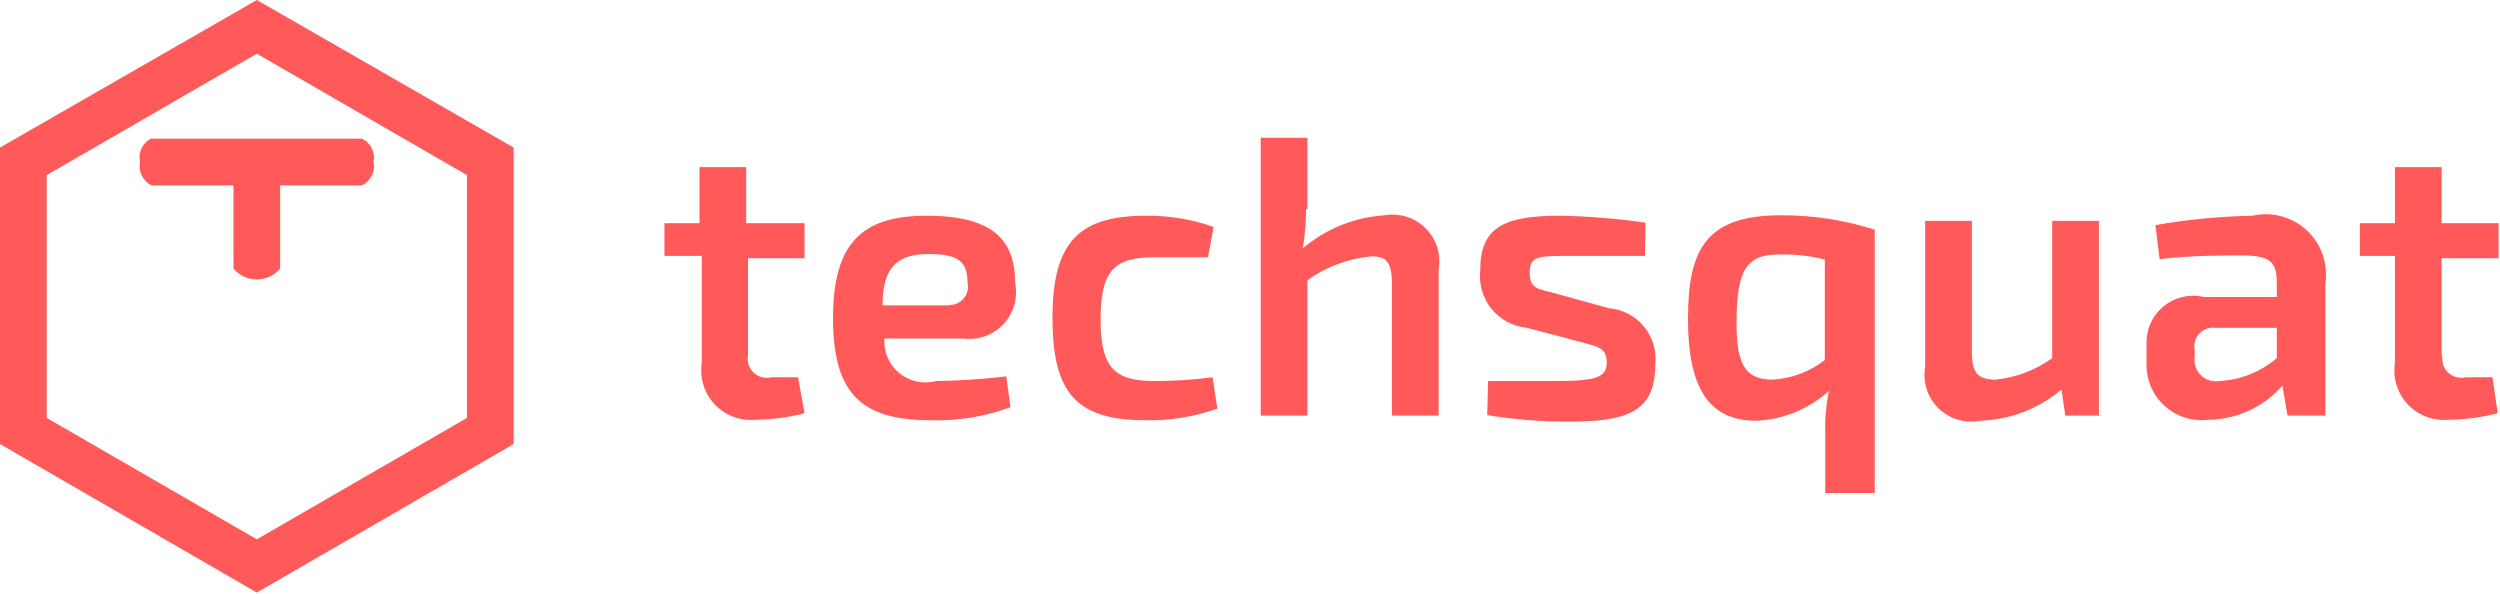
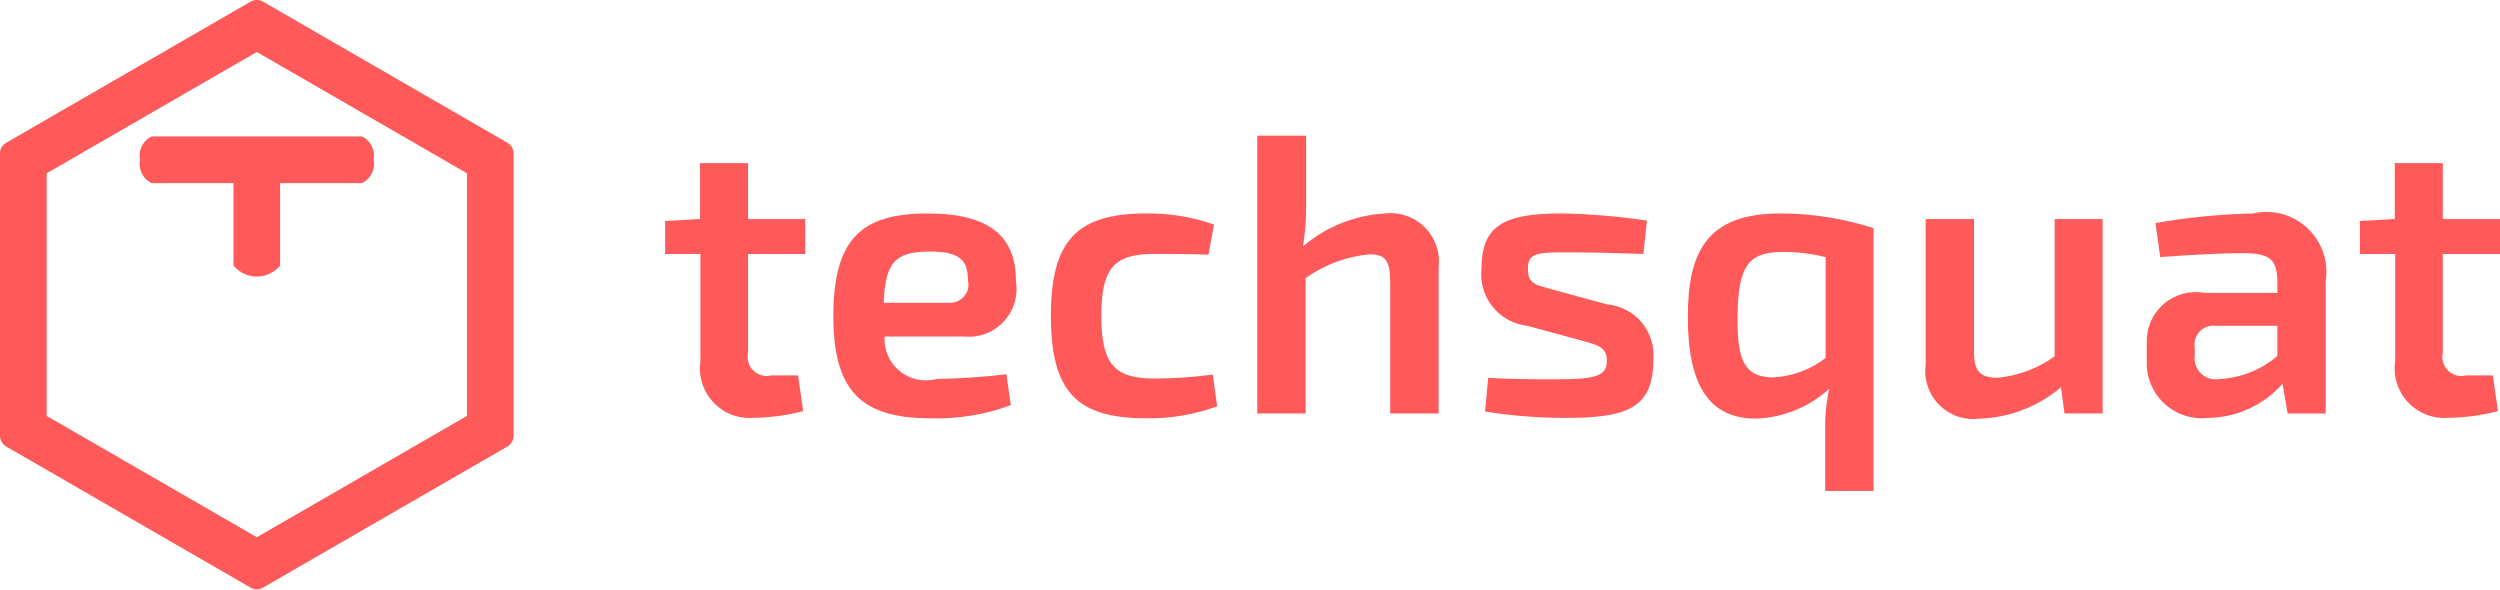
- <svg xmlns="http://www.w3.org/2000/svg" id="Layer_3" data-name="Layer 3" viewBox="0 0 53.54 12.7">
+ <svg xmlns="http://www.w3.org/2000/svg" id="Layer_3" data-name="Layer 3" viewBox="0 0 53.539 12.618">
  <defs>
-     <style>.cls-1{fill:#ff5959;}</style>
+     <style>
+       .cls-1 {
+         fill: #ff5959;
+       }
+     </style>
  </defs>
-   <path class="cls-1" d="M64.79,21.44a0.41,0.41,0,0,0,.5.48h0.57L66,22.69a4.44,4.44,0,0,1-1.07.14,1.06,1.06,0,0,1-1.13-1.22V19.32H63V18.62l0.75,0v-1.2h1v1.2H66v0.75H64.79v2.12Z" transform="translate(-48.77 -13.84)" />
-   <path class="cls-1" d="M67.71,21.09a0.88,0.88,0,0,0,1.11.91,14.25,14.25,0,0,0,1.5-.1l0.09,0.66a4.55,4.55,0,0,1-1.72.28c-1.51,0-2.08-.61-2.08-2.19s0.6-2.19,2-2.19,1.9,0.5,1.9,1.44a1,1,0,0,1-1.11,1.19h-1.7Zm1.41-.72a0.39,0.39,0,0,0,.37-0.48c0-.44-0.19-0.61-0.82-0.61s-1,.22-1,1.1h1.43Z" transform="translate(-48.77 -13.84)" />
-   <path class="cls-1" d="M74.84,22.59a4.23,4.23,0,0,1-1.53.25c-1.49,0-2-.58-2-2.19s0.55-2.19,2-2.19a4.23,4.23,0,0,1,1.45.24l-0.12.65c-0.42,0-.85,0-1.16,0-0.85,0-1.14.29-1.14,1.33S72.64,22,73.49,22a9.56,9.56,0,0,0,1.25-.08Z" transform="translate(-48.77 -13.84)" />
-   <path class="cls-1" d="M76.74,18.32a5,5,0,0,1-.07.84,3,3,0,0,1,1.76-.71,1,1,0,0,1,1.15,1.16v3.13h-1V19.93c0-.47-0.11-0.6-0.44-0.6a2.8,2.8,0,0,0-1.37.51v2.9h-1V16.79h1v1.53Z" transform="translate(-48.77 -13.84)" />
-   <path class="cls-1" d="M81.47,20.86a1.11,1.11,0,0,1-1-1.22c0-.92.48-1.18,1.7-1.18a14.11,14.11,0,0,1,1.84.15L84,19.32c-0.53,0-1.06,0-1.59,0-0.7,0-.88,0-0.88.36s0.18,0.34.57,0.45l1.12,0.31a1.09,1.09,0,0,1,1,1.2c0,1-.56,1.23-1.86,1.23a10.83,10.83,0,0,1-1.74-.14L80.64,22c0.33,0,.88,0,1.42,0,0.88,0,1.12-.07,1.12-0.4s-0.22-.34-0.61-0.45Z" transform="translate(-48.77 -13.84)" />
-   <path class="cls-1" d="M87.86,24.4V23.11a3.84,3.84,0,0,1,.08-0.9,2.47,2.47,0,0,1-1.56.64c-1,0-1.46-.68-1.46-2.18s0.39-2.22,2-2.22a6.49,6.49,0,0,1,2,.31V24.4h-1Zm0-5a3.71,3.71,0,0,0-1-.11c-0.67,0-.9.31-0.9,1.44,0,0.85.14,1.24,0.77,1.24a2,2,0,0,0,1.12-.42V19.39Z" transform="translate(-48.77 -13.84)" />
-   <path class="cls-1" d="M93.8,22.74H93l-0.08-.56a2.83,2.83,0,0,1-1.74.67A1,1,0,0,1,90,21.69V18.57h1v2.81c0,0.44.12,0.59,0.51,0.59a2.5,2.5,0,0,0,1.21-.46V18.57h1v4.16Z" transform="translate(-48.77 -13.84)" />
-   <path class="cls-1" d="M94.93,18.66a13.81,13.81,0,0,1,2.08-.2,1.29,1.29,0,0,1,1.56,1.45v2.83H97.76l-0.11-.64a2.15,2.15,0,0,1-1.59.73,1.18,1.18,0,0,1-1.32-1.21V21.2a1,1,0,0,1,1.23-1h1.56V19.9c0-.48-0.17-0.59-0.77-0.59-0.38,0-1.09,0-1.74.08Zm0.84,2.83a0.46,0.46,0,0,0,.54.51,2.06,2.06,0,0,0,1.22-.49V20.86H96.21a0.4,0.4,0,0,0-.44.47v0.16Z" transform="translate(-48.77 -13.84)" />
-   <path class="cls-1" d="M101.08,21.44a0.41,0.41,0,0,0,.5.48h0.57l0.11,0.77a4.44,4.44,0,0,1-1.07.14,1.06,1.06,0,0,1-1.13-1.22V19.32H99.31V18.62l0.75,0v-1.2h1v1.2h1.22v0.75h-1.22v2.12Z" transform="translate(-48.77 -13.84)" />
-   <path class="cls-1" d="M54.27,13.84L48.77,17v6.35l5.5,3.18,5.5-3.18V17Zm4.5,8.95-4.5,2.6-4.5-2.6v-5.2l4.5-2.6,4.5,2.6v5.2Z" transform="translate(-48.77 -13.84)" />
-   <path class="cls-1" d="M51.77,17.31a0.45,0.45,0,0,0,.25.5h1.75v1.78h0a0.65,0.65,0,0,0,1,0h0V17.81h1.75a0.45,0.45,0,0,0,.25-0.5,0.45,0.45,0,0,0-.25-0.5H52A0.45,0.45,0,0,0,51.77,17.31Z" transform="translate(-48.77 -13.84)" />
+   <g>
+     <path class="cls-1" d="M64.789,21.439a0.408,0.408,0,0,0,.501.484H65.86l0.11,0.765a4.44,4.44,0,0,1-1.071.144,1.063,1.063,0,0,1-1.13-1.215V19.323H63.013V18.617l0.748-.043V17.377h1.028v1.198h1.224v0.748H64.789V21.439Z" transform="translate(-48.769 -13.8839)" />
+     <path class="cls-1" d="M67.713,21.09a0.885,0.885,0,0,0,1.113.91,14.251,14.251,0,0,0,1.496-.102l0.093,0.663a4.547,4.547,0,0,1-1.717.281c-1.513,0-2.082-.612-2.082-2.193,0-1.649.604-2.193,2.014-2.193,1.352,0,1.895.501,1.895,1.445a1.025,1.025,0,0,1-1.114,1.19h-1.7Zm1.411-.722a0.389,0.389,0,0,0,.373-0.485c0-.442-0.187-0.612-0.824-0.612-0.714,0-.952.221-0.978,1.097H69.124Z" transform="translate(-48.769 -13.8839)" />
+     <path class="cls-1" d="M74.835,22.586a4.227,4.227,0,0,1-1.53.255c-1.487,0-2.031-.578-2.031-2.193,0-1.606.552-2.193,2.04-2.193a4.228,4.228,0,0,1,1.454.238l-0.119.645c-0.416-.017-0.85-0.017-1.156-0.017-0.85,0-1.139.289-1.139,1.326,0,1.045.289,1.343,1.139,1.343a9.559,9.559,0,0,0,1.249-.085Z" transform="translate(-48.769 -13.8839)" />
+     <path class="cls-1" d="M76.74,18.32a4.957,4.957,0,0,1-.068.841,2.965,2.965,0,0,1,1.759-.706,1.038,1.038,0,0,1,1.147,1.156v3.127H78.541v-2.813c0-.468-0.111-0.595-0.442-0.595a2.796,2.796,0,0,0-1.369.51v2.898H75.694V16.79H76.74v1.53Z" transform="translate(-48.769 -13.8839)" />
+     <path class="cls-1" d="M81.474,20.861a1.111,1.111,0,0,1-.978-1.224c0-.918.476-1.182,1.7-1.182a14.114,14.114,0,0,1,1.843.153l-0.076.714c-0.526-.017-1.062-0.034-1.589-0.034-0.697,0-.884.008-0.884,0.357,0,0.332.179,0.34,0.569,0.451l1.122,0.306a1.091,1.091,0,0,1,.994,1.199c0,1.02-.561,1.232-1.861,1.232a10.83,10.83,0,0,1-1.742-.136l0.068-.723c0.332,0.026.884,0.034,1.419,0.034,0.884,0,1.122-.068,1.122-0.399,0-.315-0.221-0.34-0.612-0.451Z" transform="translate(-48.769 -13.8839)" />
+     <path class="cls-1" d="M87.857,24.396V23.113a3.841,3.841,0,0,1,.085-0.901,2.467,2.467,0,0,1-1.565.637c-0.985,0-1.462-.68-1.462-2.176,0-1.377.392-2.218,1.98-2.218a6.49,6.49,0,0,1,1.997.315v5.627H87.857Zm0.008-5.006a3.714,3.714,0,0,0-.985-0.11c-0.672.025-.901,0.306-0.901,1.445,0,0.85.136,1.241,0.766,1.241a2.005,2.005,0,0,0,1.121-.416V19.391Z" transform="translate(-48.769 -13.8839)" />
+     <path class="cls-1" d="M93.798,22.739H92.982l-0.077-.561a2.829,2.829,0,0,1-1.742.671,1.029,1.029,0,0,1-1.155-1.156V18.575h1.036v2.813c-0.008.442,0.119,0.586,0.511,0.586a2.497,2.497,0,0,0,1.215-.459v-2.94h1.028v4.165Z" transform="translate(-48.769 -13.8839)" />
+     <path class="cls-1" d="M94.93,18.66a13.813,13.813,0,0,1,2.082-.204,1.286,1.286,0,0,1,1.563,1.454v2.83H97.76l-0.11-.637a2.154,2.154,0,0,1-1.59.73,1.178,1.178,0,0,1-1.317-1.206V21.201a1.047,1.047,0,0,1,1.232-1.045h1.565V19.9c-0.009-.476-0.171-0.595-0.766-0.595-0.382,0-1.088.034-1.742,0.085Zm0.841,2.83a0.456,0.456,0,0,0,.544.51,2.06,2.06,0,0,0,1.225-.493v-0.646H96.213a0.403,0.403,0,0,0-.442.468V21.49Z" transform="translate(-48.769 -13.8839)" />
+     <path class="cls-1" d="M101.083,21.439a0.408,0.408,0,0,0,.502.484h0.569l0.11,0.765a4.436,4.436,0,0,1-1.07.144,1.063,1.063,0,0,1-1.131-1.215V19.323H99.307V18.617l0.748-.043V17.377h1.028v1.198h1.225v0.748H101.083V21.439Z" transform="translate(-48.769 -13.8839)" />
+   </g>
+   <g>
+     <path class="cls-1" d="M59.646,16.947l-5.255-3.034a0.272,0.272,0,0,0-.245,0l-5.255,3.034a0.272,0.272,0,0,0-.123.213v6.067a0.272,0.272,0,0,0,.123.213l5.255,3.034a0.273,0.273,0,0,0,.245,0l5.255-3.034a0.272,0.272,0,0,0,.123-0.213V17.159A0.272,0.272,0,0,0,59.646,16.947ZM58.769,22.791l-4.5,2.598-4.5-2.598V17.595l4.5-2.598,4.5,2.598V22.791Z" transform="translate(-48.769 -13.8839)" />
+     <path class="cls-1" d="M51.769,17.306a0.447,0.447,0,0,0,.25.5h1.75v1.776h0.01a0.646,0.646,0,0,0,.979,0h0.01V17.806h1.75a0.447,0.447,0,0,0,.25-0.5,0.447,0.447,0,0,0-.25-0.5h-4.5A0.447,0.447,0,0,0,51.769,17.306Z" transform="translate(-48.769 -13.8839)" />
+   </g>
</svg>
